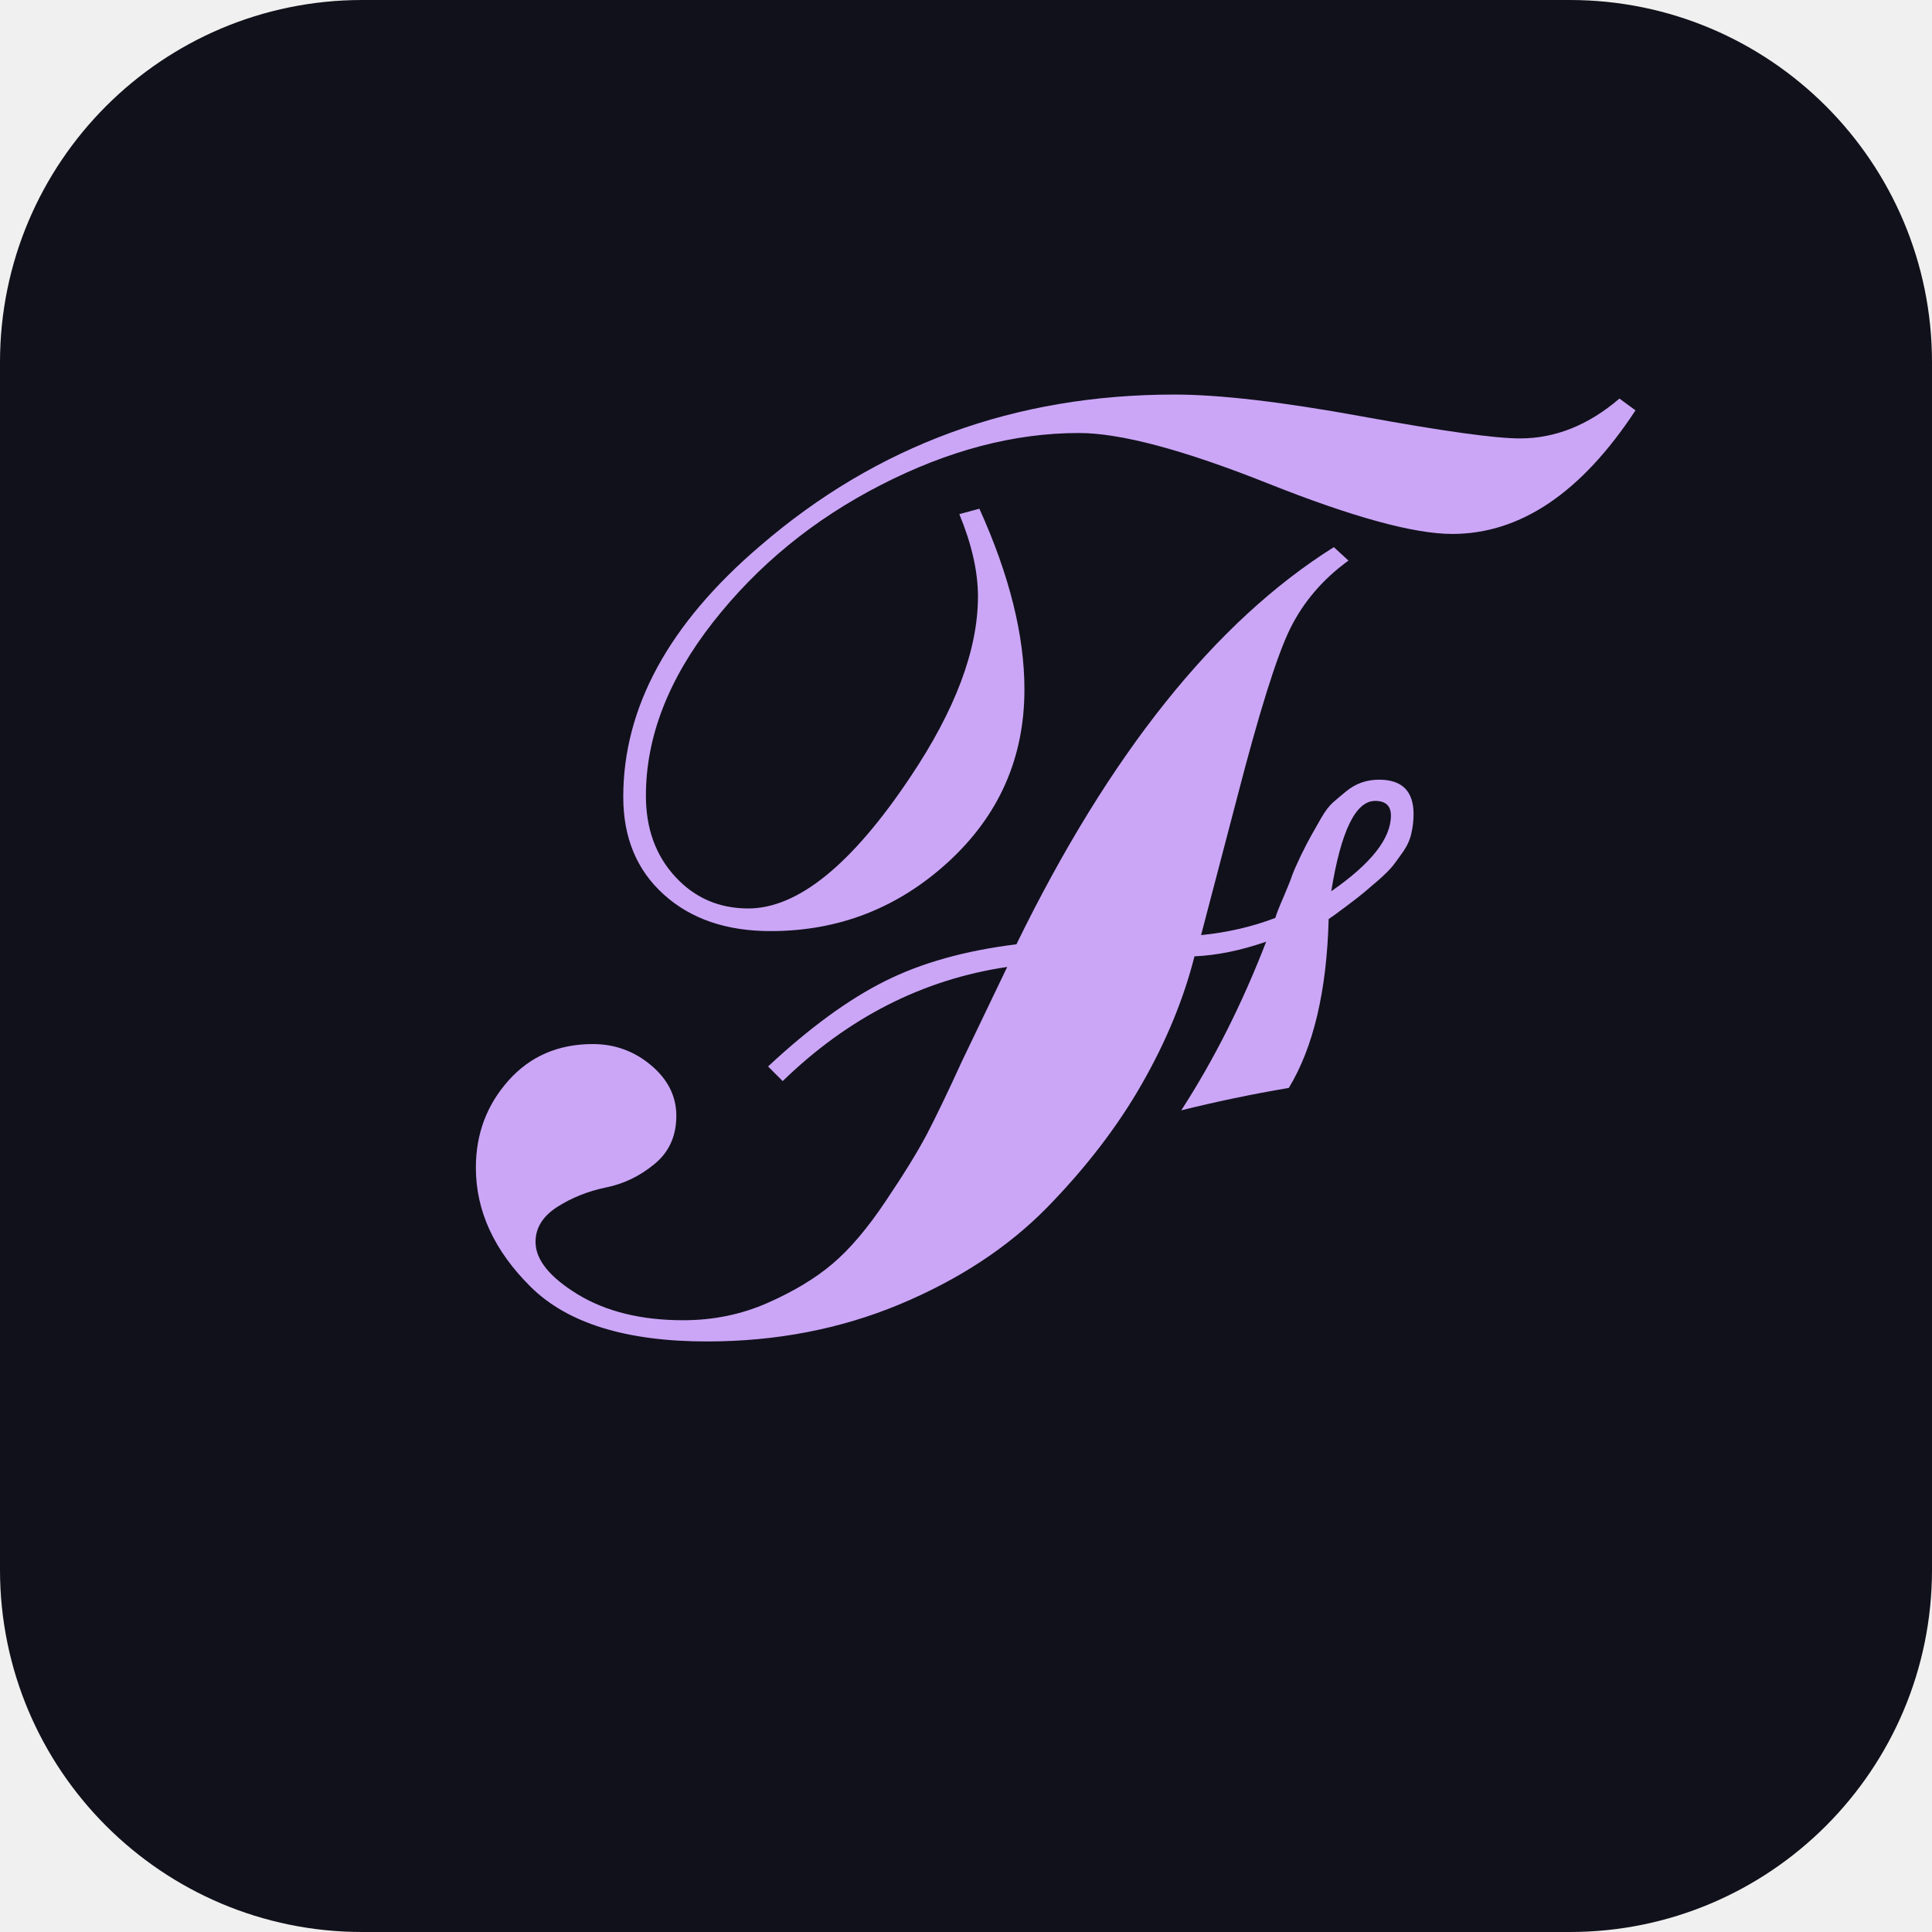
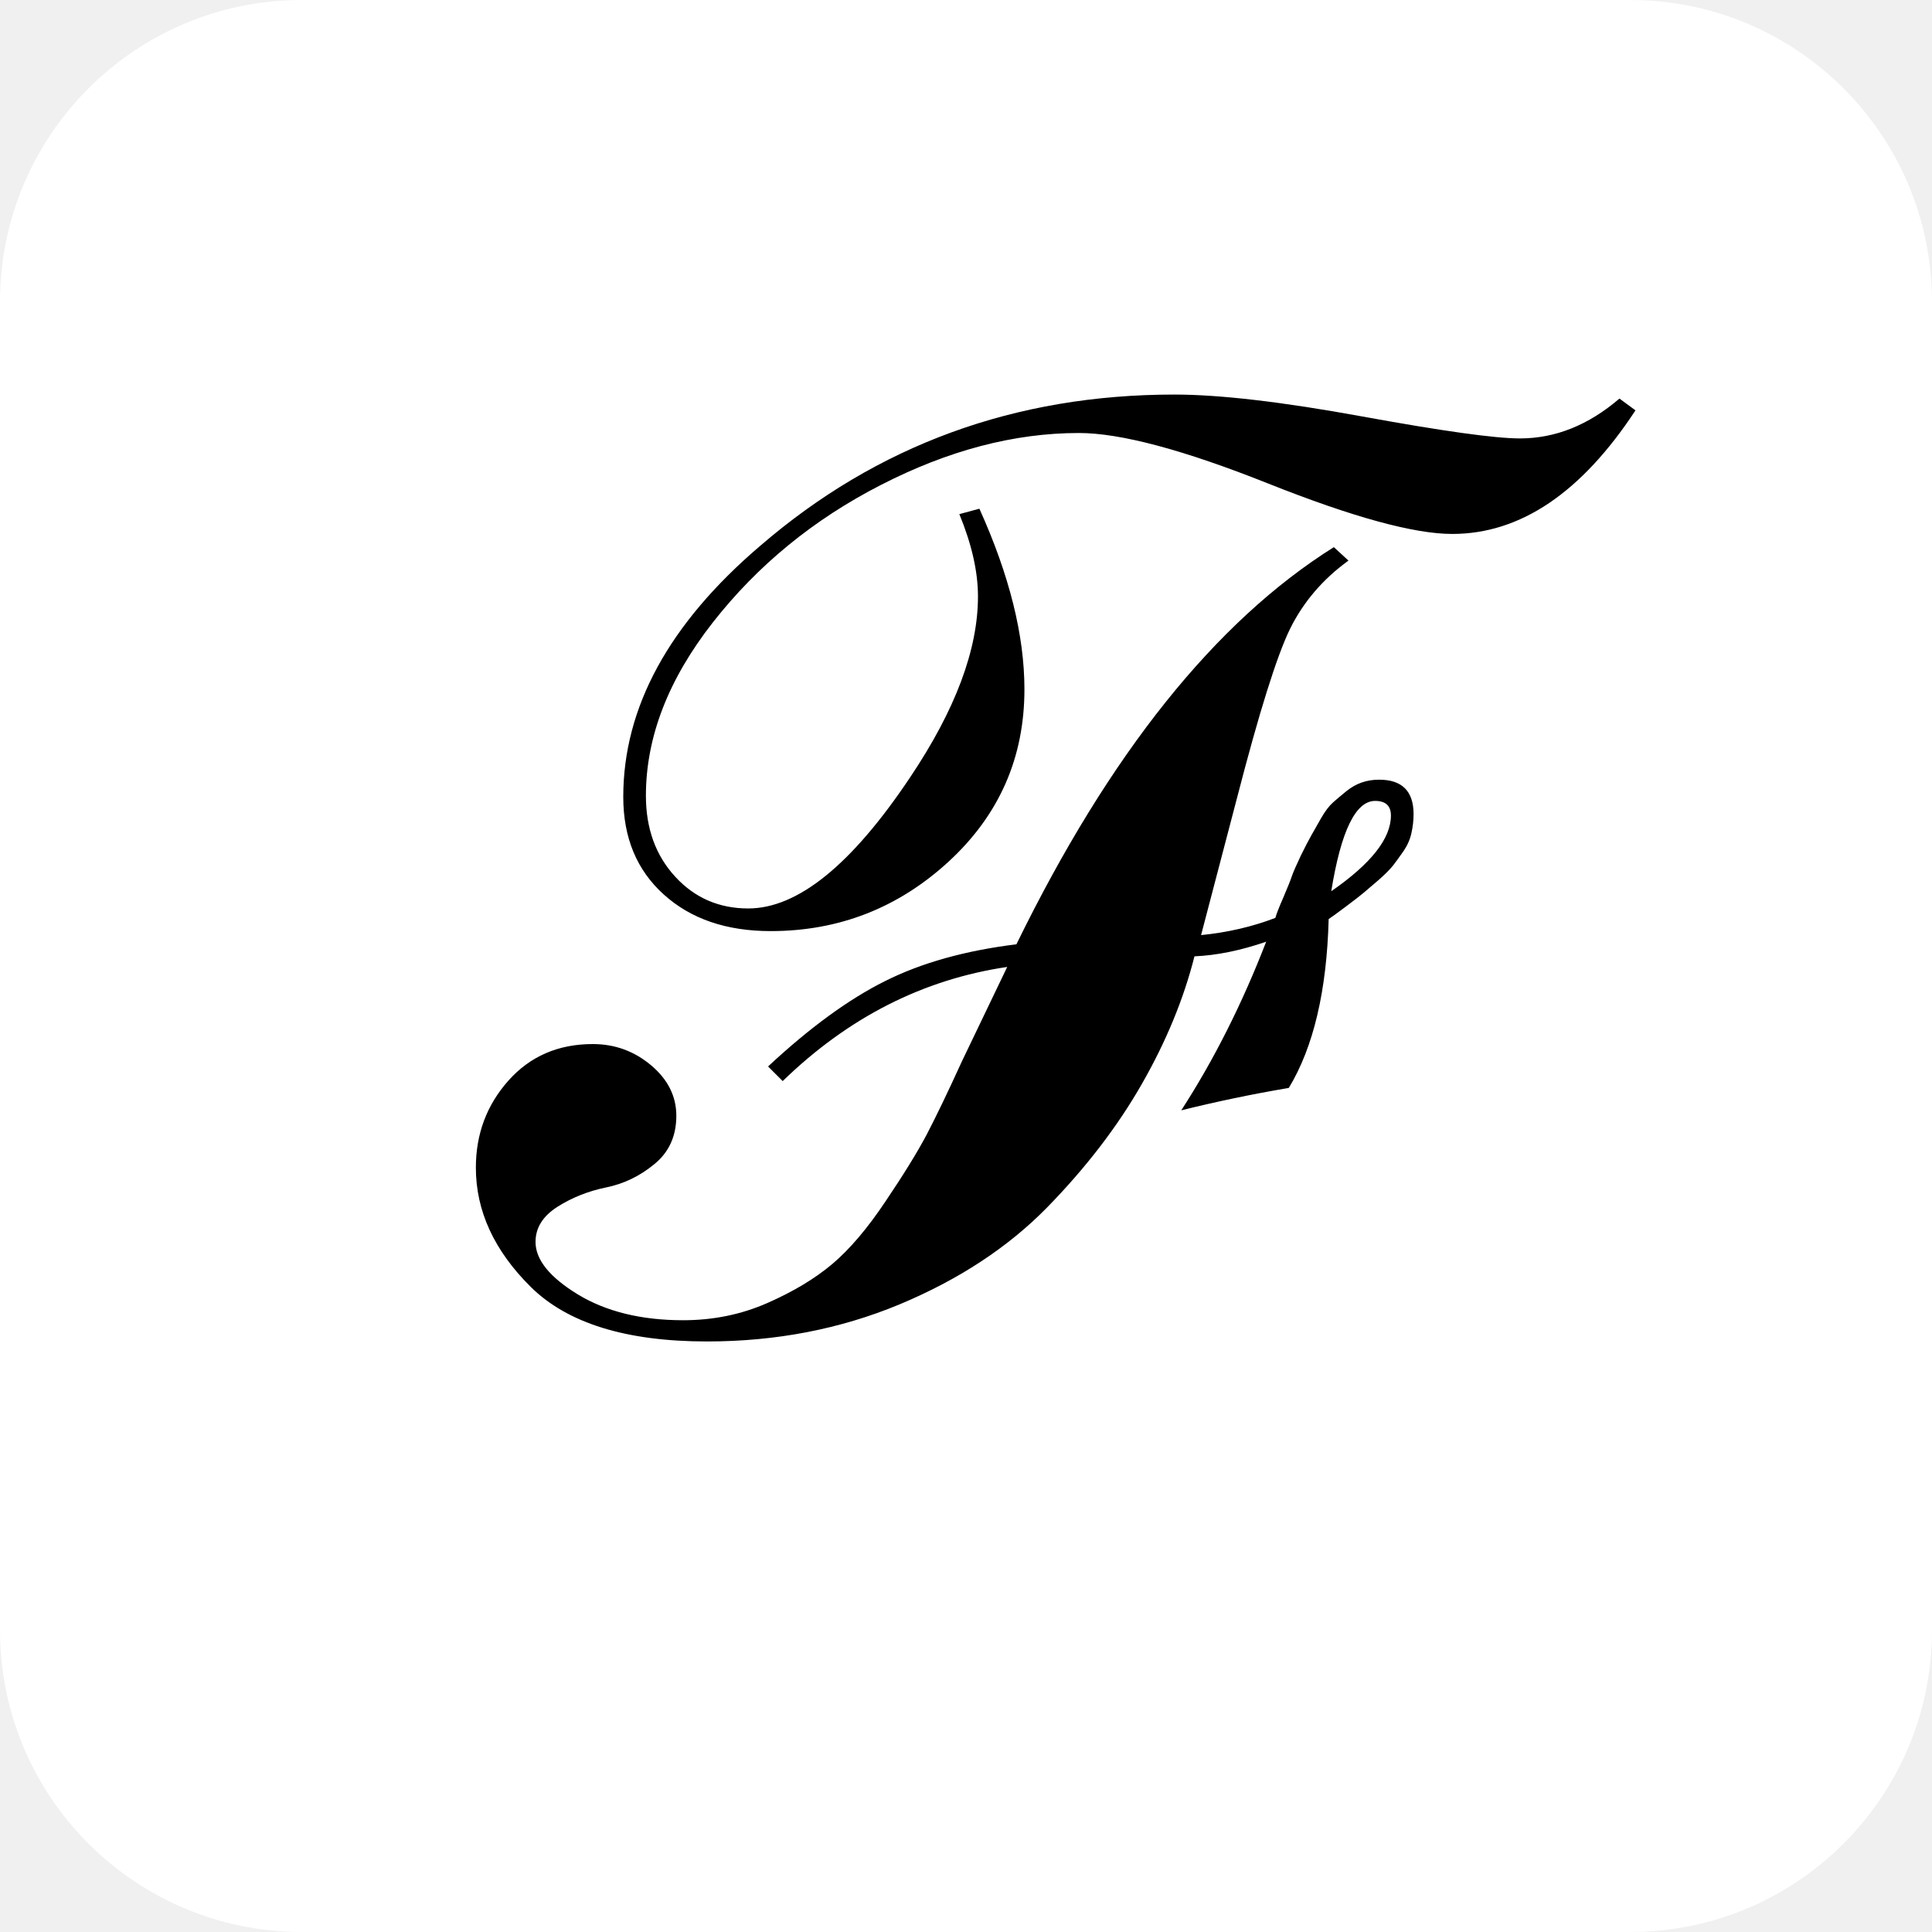
<svg xmlns="http://www.w3.org/2000/svg" width="128" height="128" viewBox="0 0 128 128">
-   <rect width="128" height="128" rx="24" fill="#11111b" />
-   <text x="64" y="88" text-anchor="middle" font-size="88" font-family="Cambria Math, STIX Two Math, Times New Roman, serif" fill="#cba6f7">ℱ</text>
+   <rect width="128" height="128" rx="20" fill="#ffffff" />
+   <text x="64" y="88" text-anchor="middle" font-size="88" font-family="Cambria Math, STIX Two Math, Times New Roman, serif" fill="#000000">ℱ</text>
</svg>
